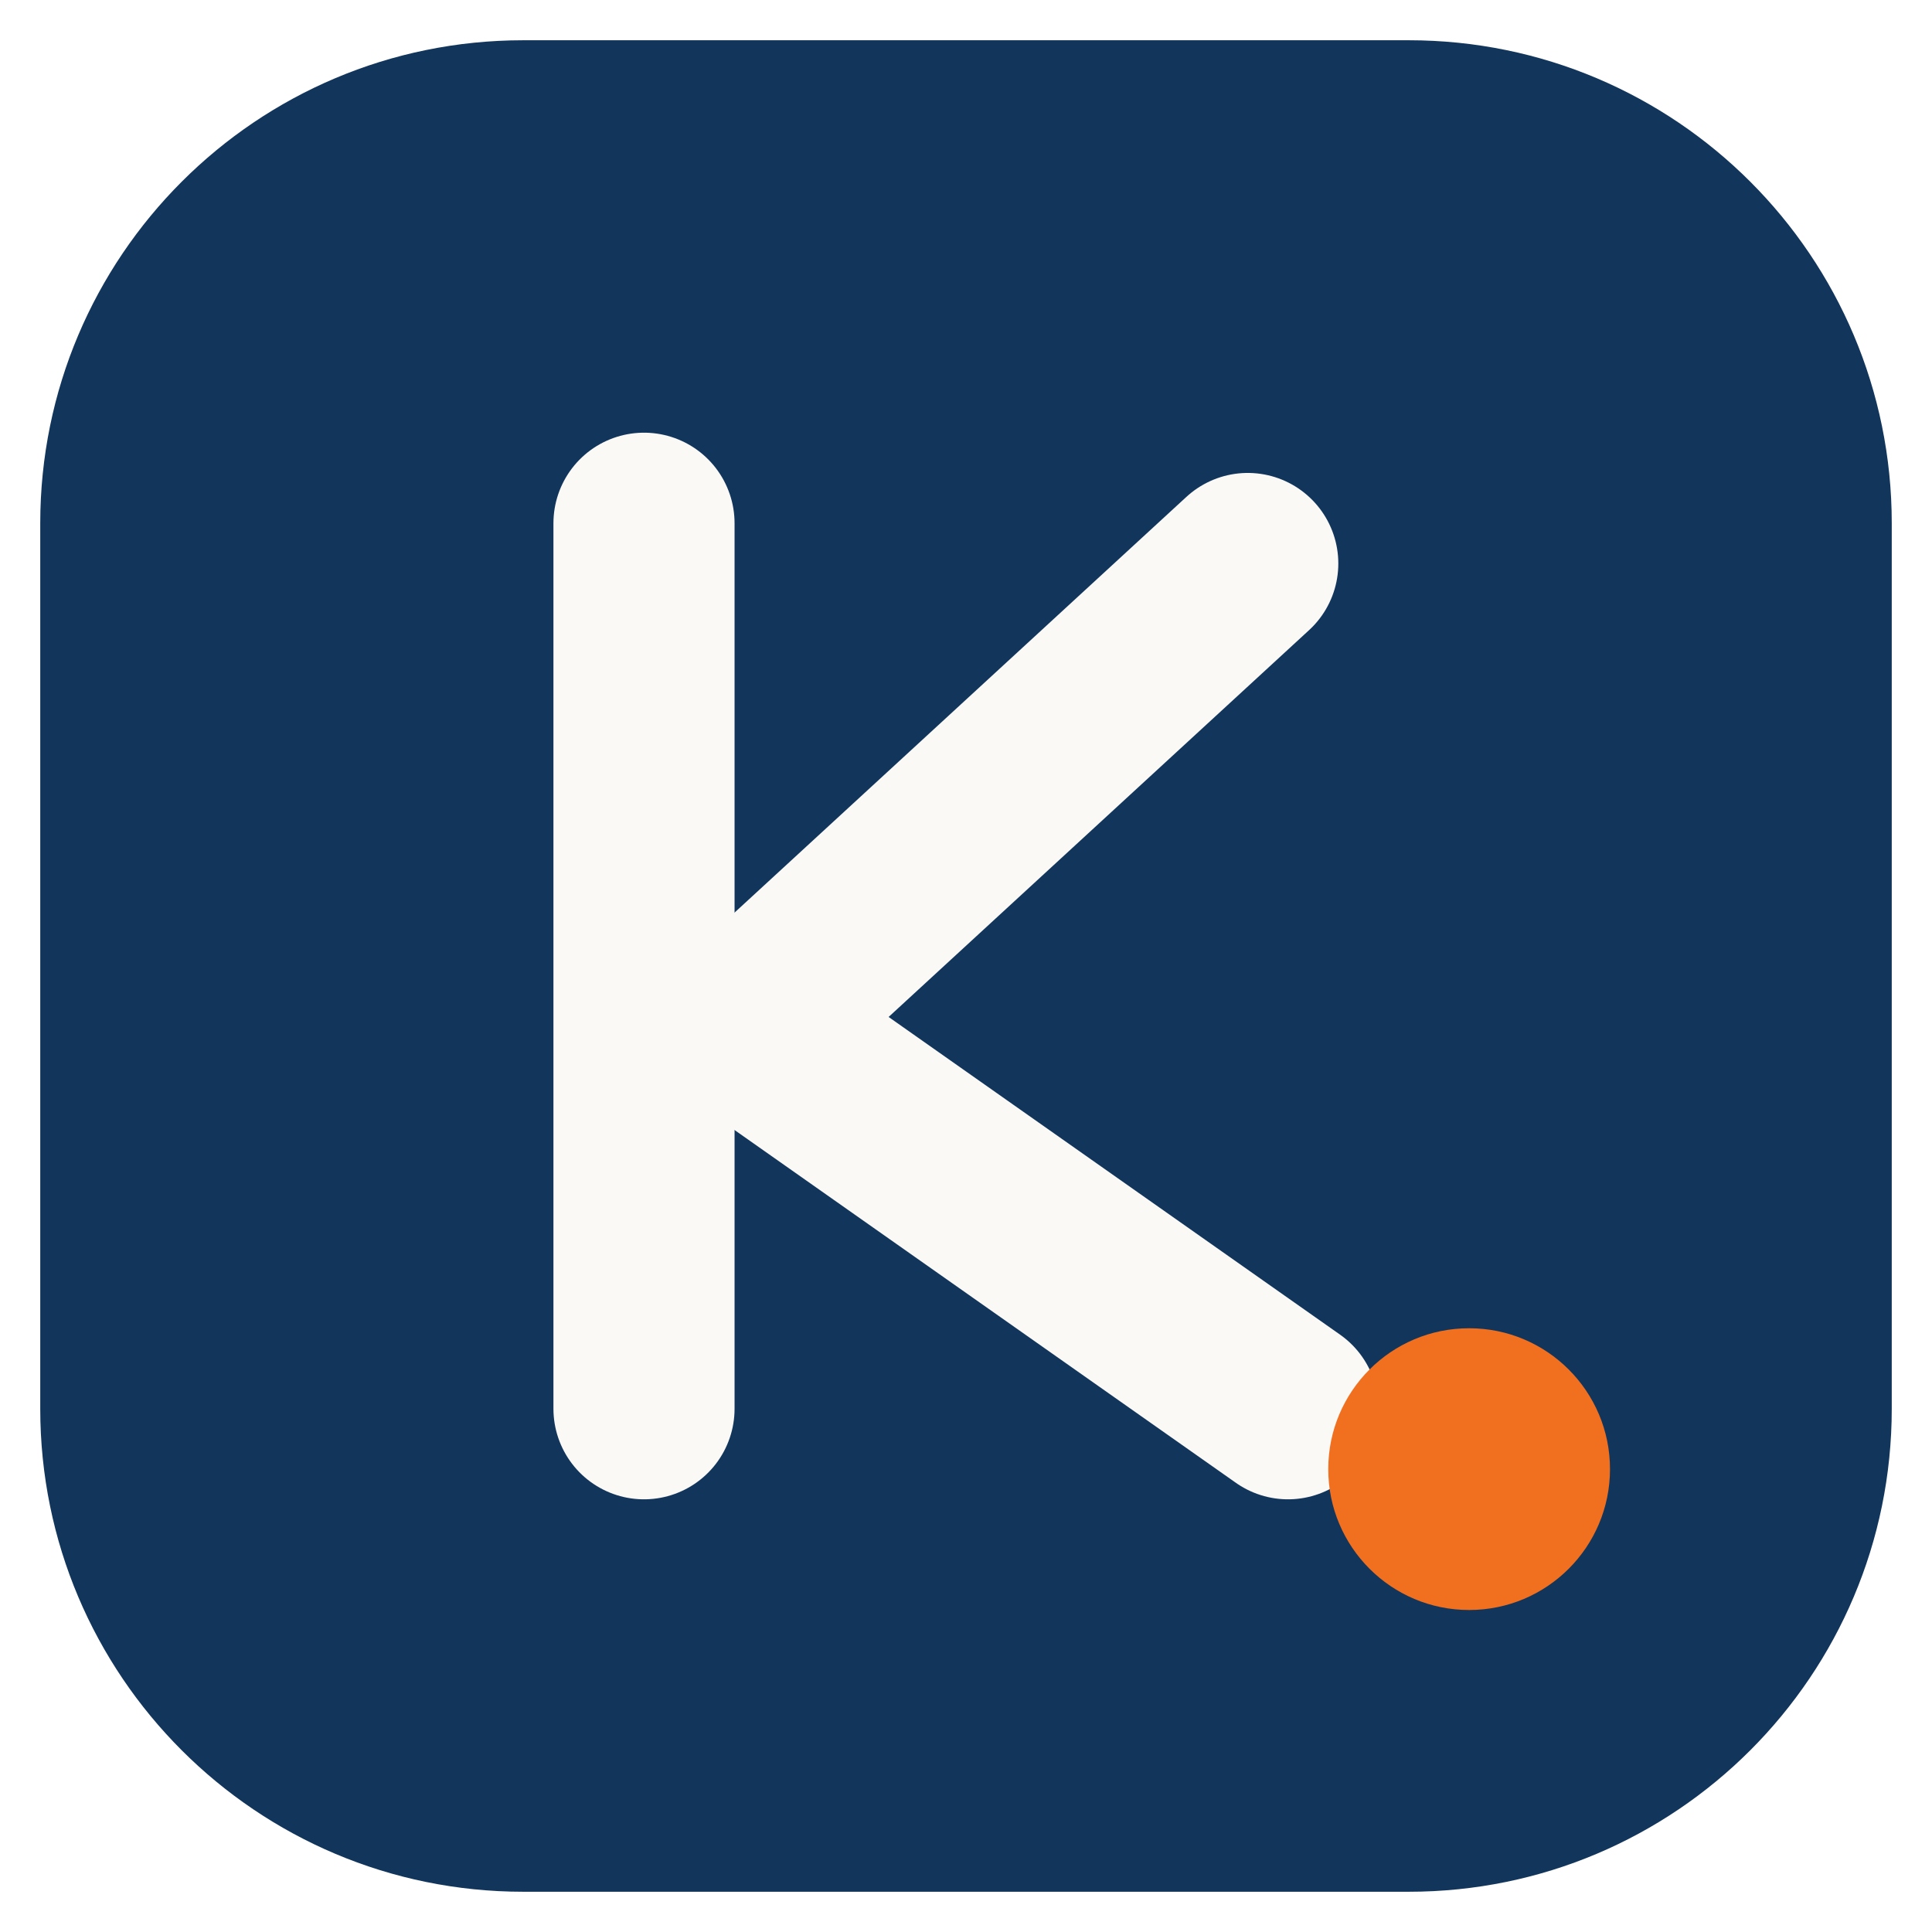
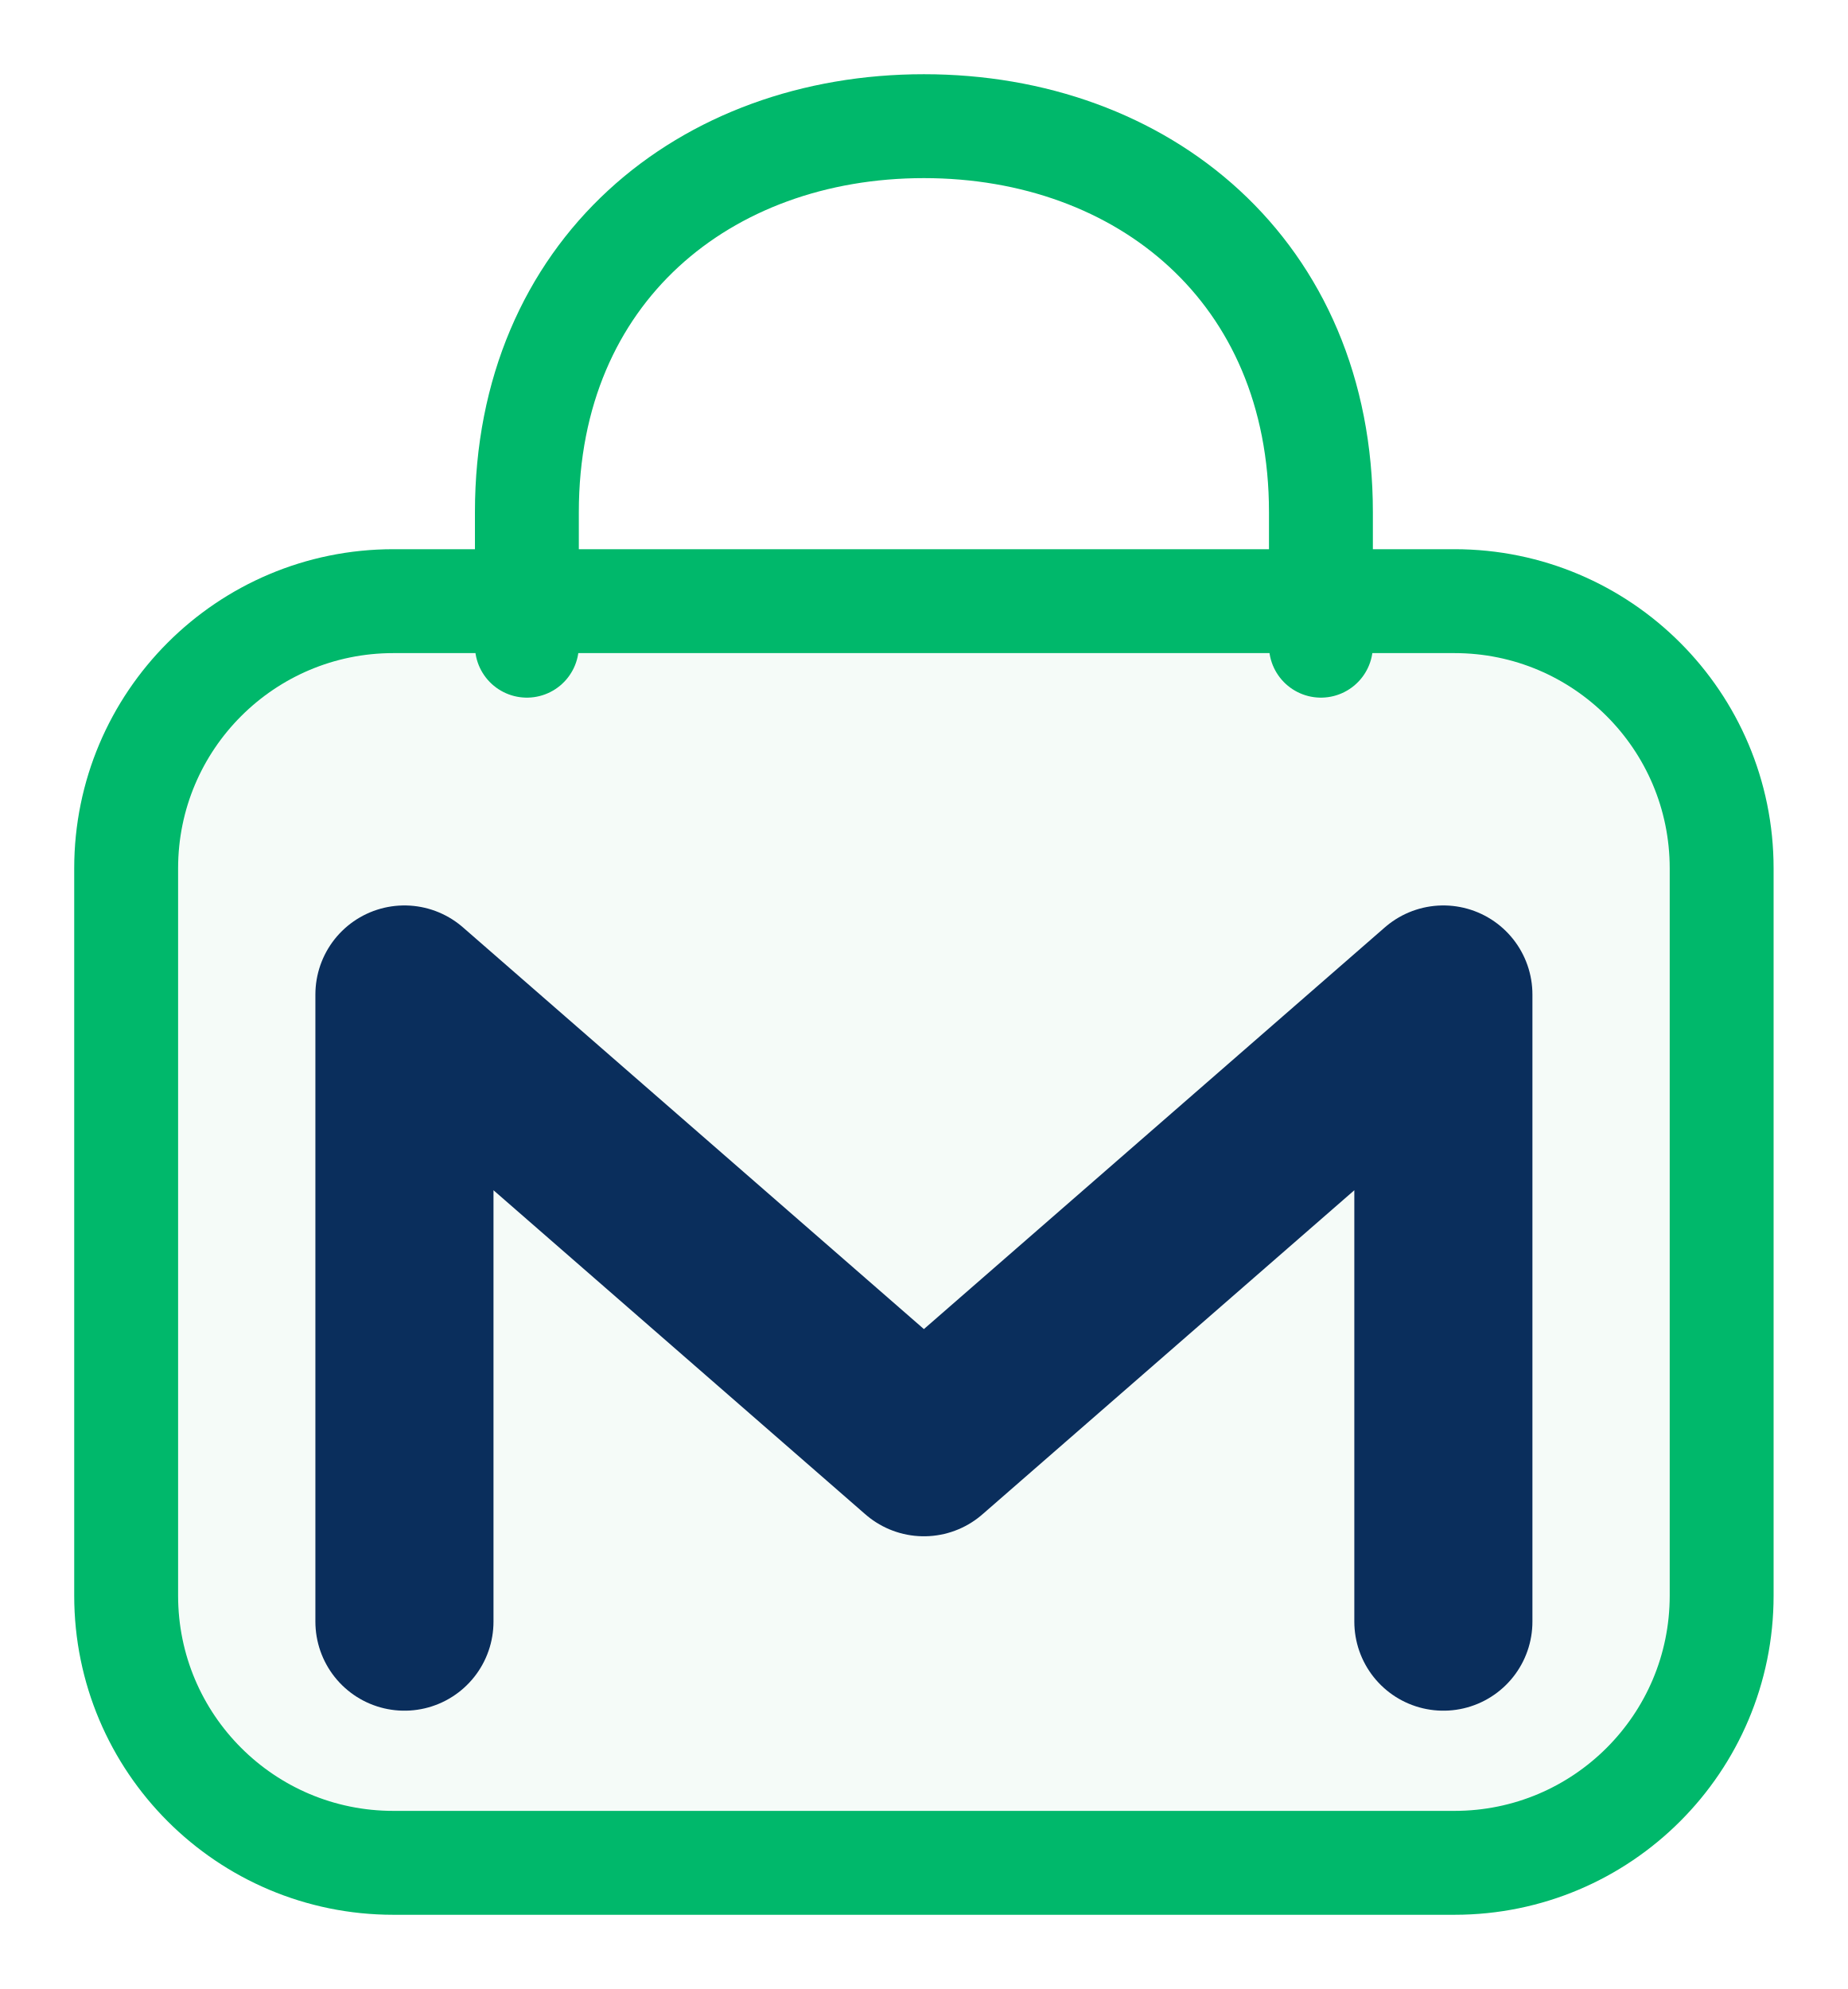
- <svg xmlns="http://www.w3.org/2000/svg" viewBox="0 0 48 48" role="img" aria-label="Kitchenly">
-   <rect x="1" y="1" width="46" height="46" rx="12" fill="#12355B" />
-   <path d="M16 13v22" stroke="#FAF9F6" stroke-width="4.5" stroke-linecap="round" />
-   <path d="M31 14 18.5 25.5 32 35" fill="none" stroke="#FAF9F6" stroke-width="4.5" stroke-linecap="round" stroke-linejoin="round" />
-   <circle cx="36.5" cy="36.5" r="3.5" fill="#F07020" />
+ <svg xmlns="http://www.w3.org/2000/svg" viewBox="36 18 498 536" role="img" aria-label="Munasib">
+   <rect x="70" y="180" width="430" height="340" rx="72" fill="#F5FBF8" stroke="#00B86B" stroke-width="28" />
+   <path d="M178 192V156C178 91 226 52 285 52C344 52 392 91 392 156V192" fill="none" stroke="#00B86B" stroke-width="28" stroke-linecap="round" />
+   <path d="M145 455V286L285 408L425 286V455" fill="none" stroke="#0A2E5C" stroke-width="48" stroke-linecap="round" stroke-linejoin="round" />
</svg>
